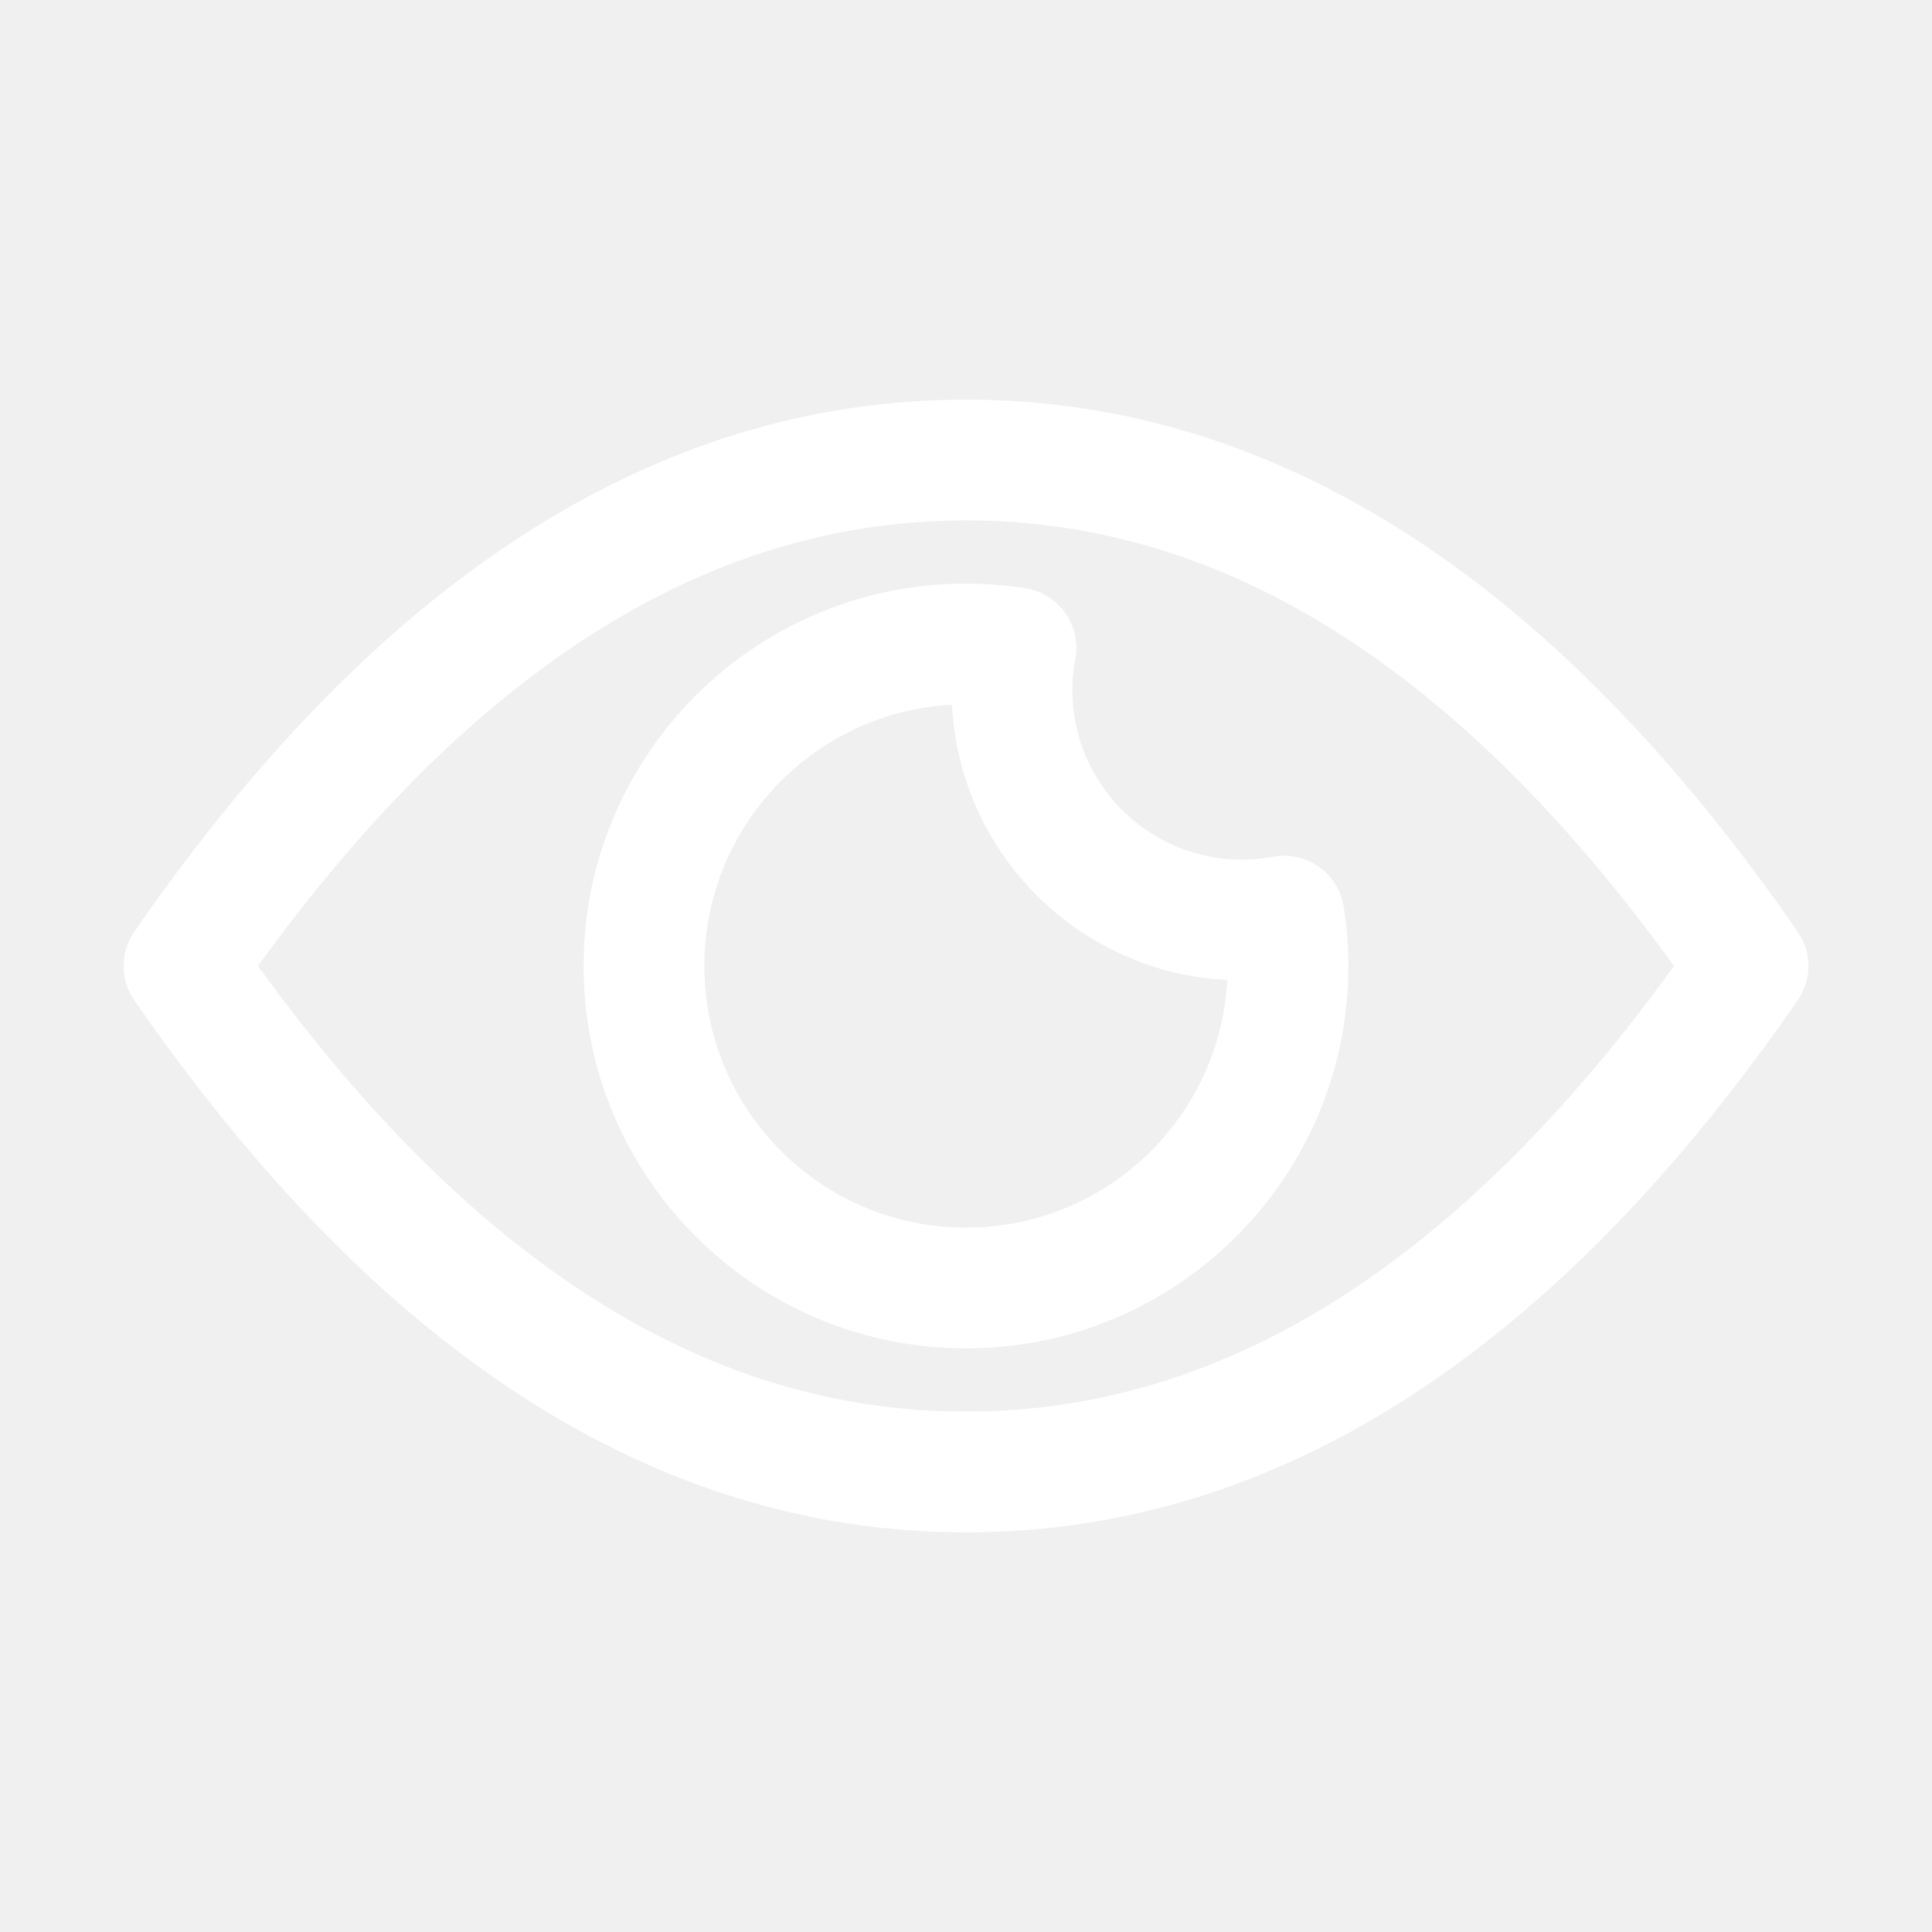
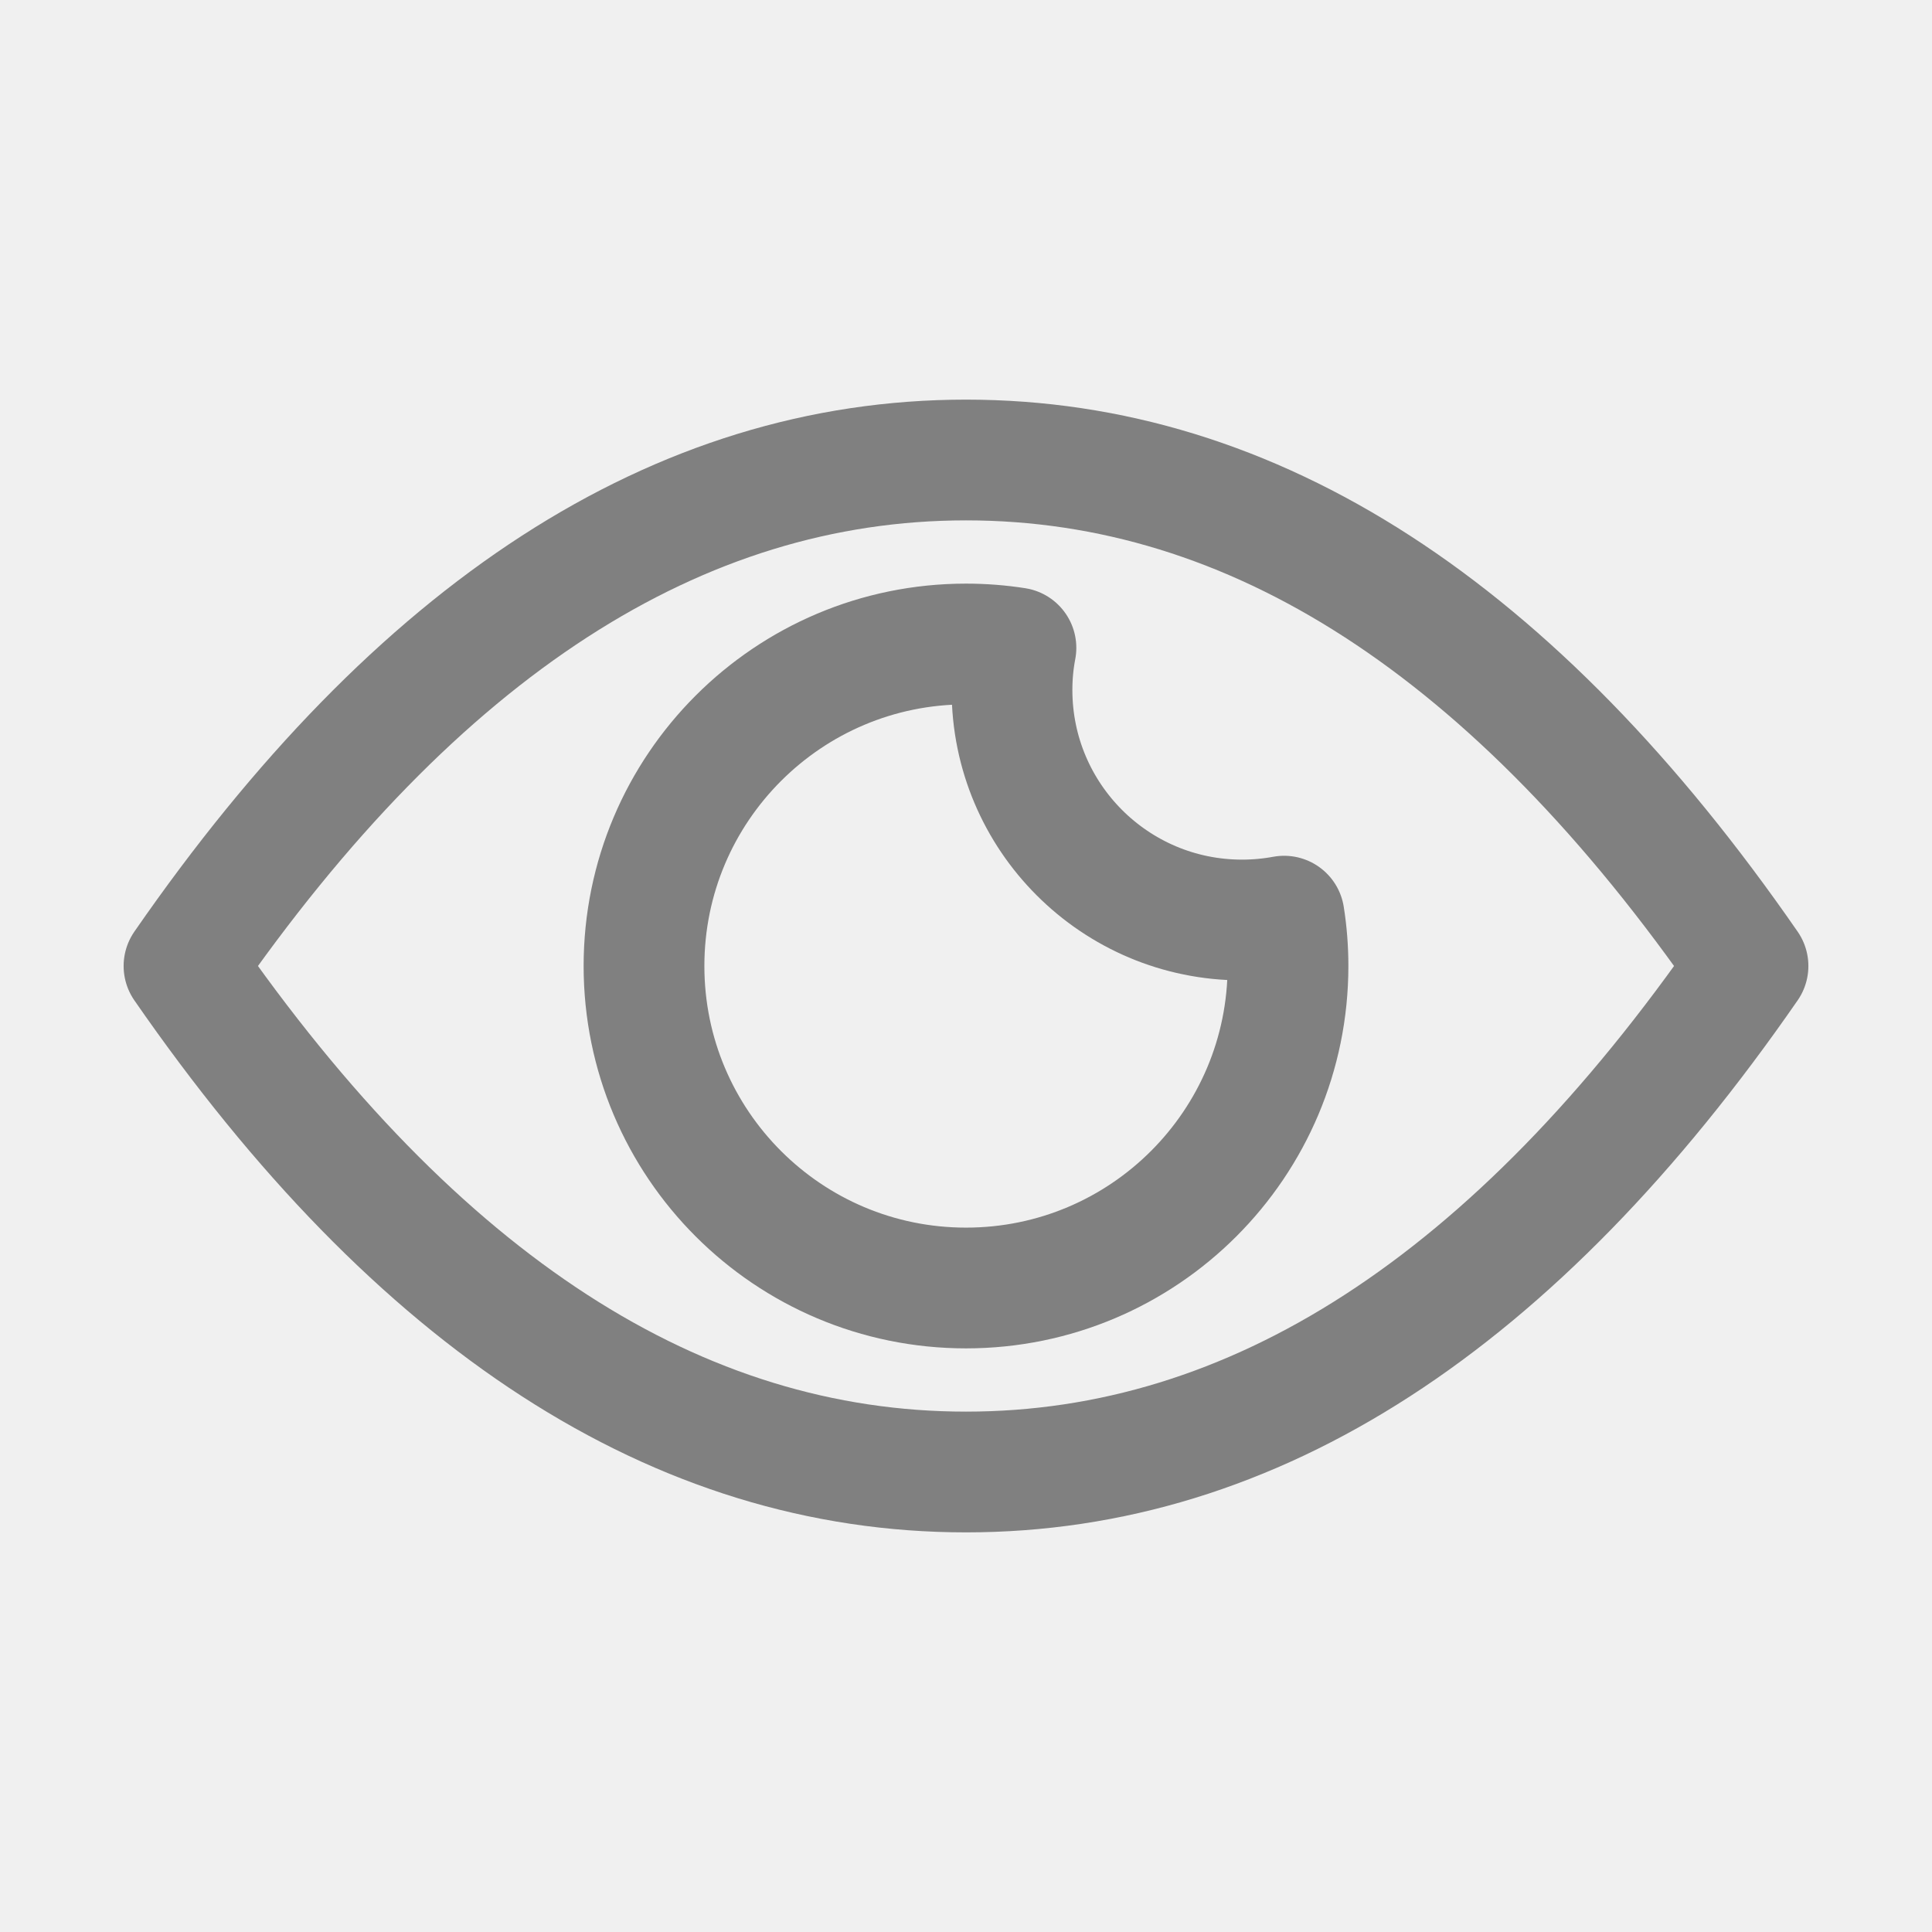
<svg xmlns="http://www.w3.org/2000/svg" width="100%" height="100%" viewBox="0 0 800 800" version="1.1" xml:space="preserve" style="fill-rule:evenodd;clip-rule:evenodd;stroke-linecap:round;stroke-linejoin:round;">
-   <g transform="matrix(1,0,0,1,76.1905,190.476)">
+   <g id="eye" transform="matrix(1,0,0,1,76.1905,190.476)">
    <g>
-       <path d="M323.81,419.048C443.033,419.048 550.969,349.206 647.619,209.524C550.969,69.841 443.033,0 323.81,0C204.586,0 96.65,69.841 0,209.524C96.65,349.206 204.586,419.048 323.81,419.048Z" style="fill:none;stroke:white;stroke-width:50px;" />
-       <path d="M323.81,76.19C330.843,76.19 337.75,76.735 344.49,77.785C343.404,83.457 342.857,89.284 342.857,95.238C342.857,147.837 385.497,190.476 438.095,190.476C444.05,190.476 449.877,189.93 455.529,188.884C456.598,195.583 457.143,202.49 457.143,209.524C457.143,283.162 397.447,342.857 323.81,342.857C250.172,342.857 190.476,283.162 190.476,209.524C190.476,135.886 250.172,76.19 323.81,76.19Z" style="fill:none;stroke:white;stroke-width:50px;" />
+       <path d="M323.81,419.048C443.033,419.048 550.969,349.206 647.619,209.524C550.969,69.841 443.033,0 323.81,0C204.586,0 96.65,69.841 0,209.524C96.65,349.206 204.586,419.048 323.81,419.048Z" style="fill:none;stroke:rgb(128,128,128);stroke-width:50px;" />
+       <path d="M323.81,76.19C330.843,76.19 337.75,76.735 344.49,77.785C343.404,83.457 342.857,89.284 342.857,95.238C342.857,147.837 385.497,190.476 438.095,190.476C444.05,190.476 449.877,189.93 455.529,188.884C456.598,195.583 457.143,202.49 457.143,209.524C457.143,283.162 397.447,342.857 323.81,342.857C250.172,342.857 190.476,283.162 190.476,209.524C190.476,135.886 250.172,76.19 323.81,76.19Z" style="fill:none;stroke:rgb(128,128,128);stroke-width:50px;" />
    </g>
  </g>
</svg>
